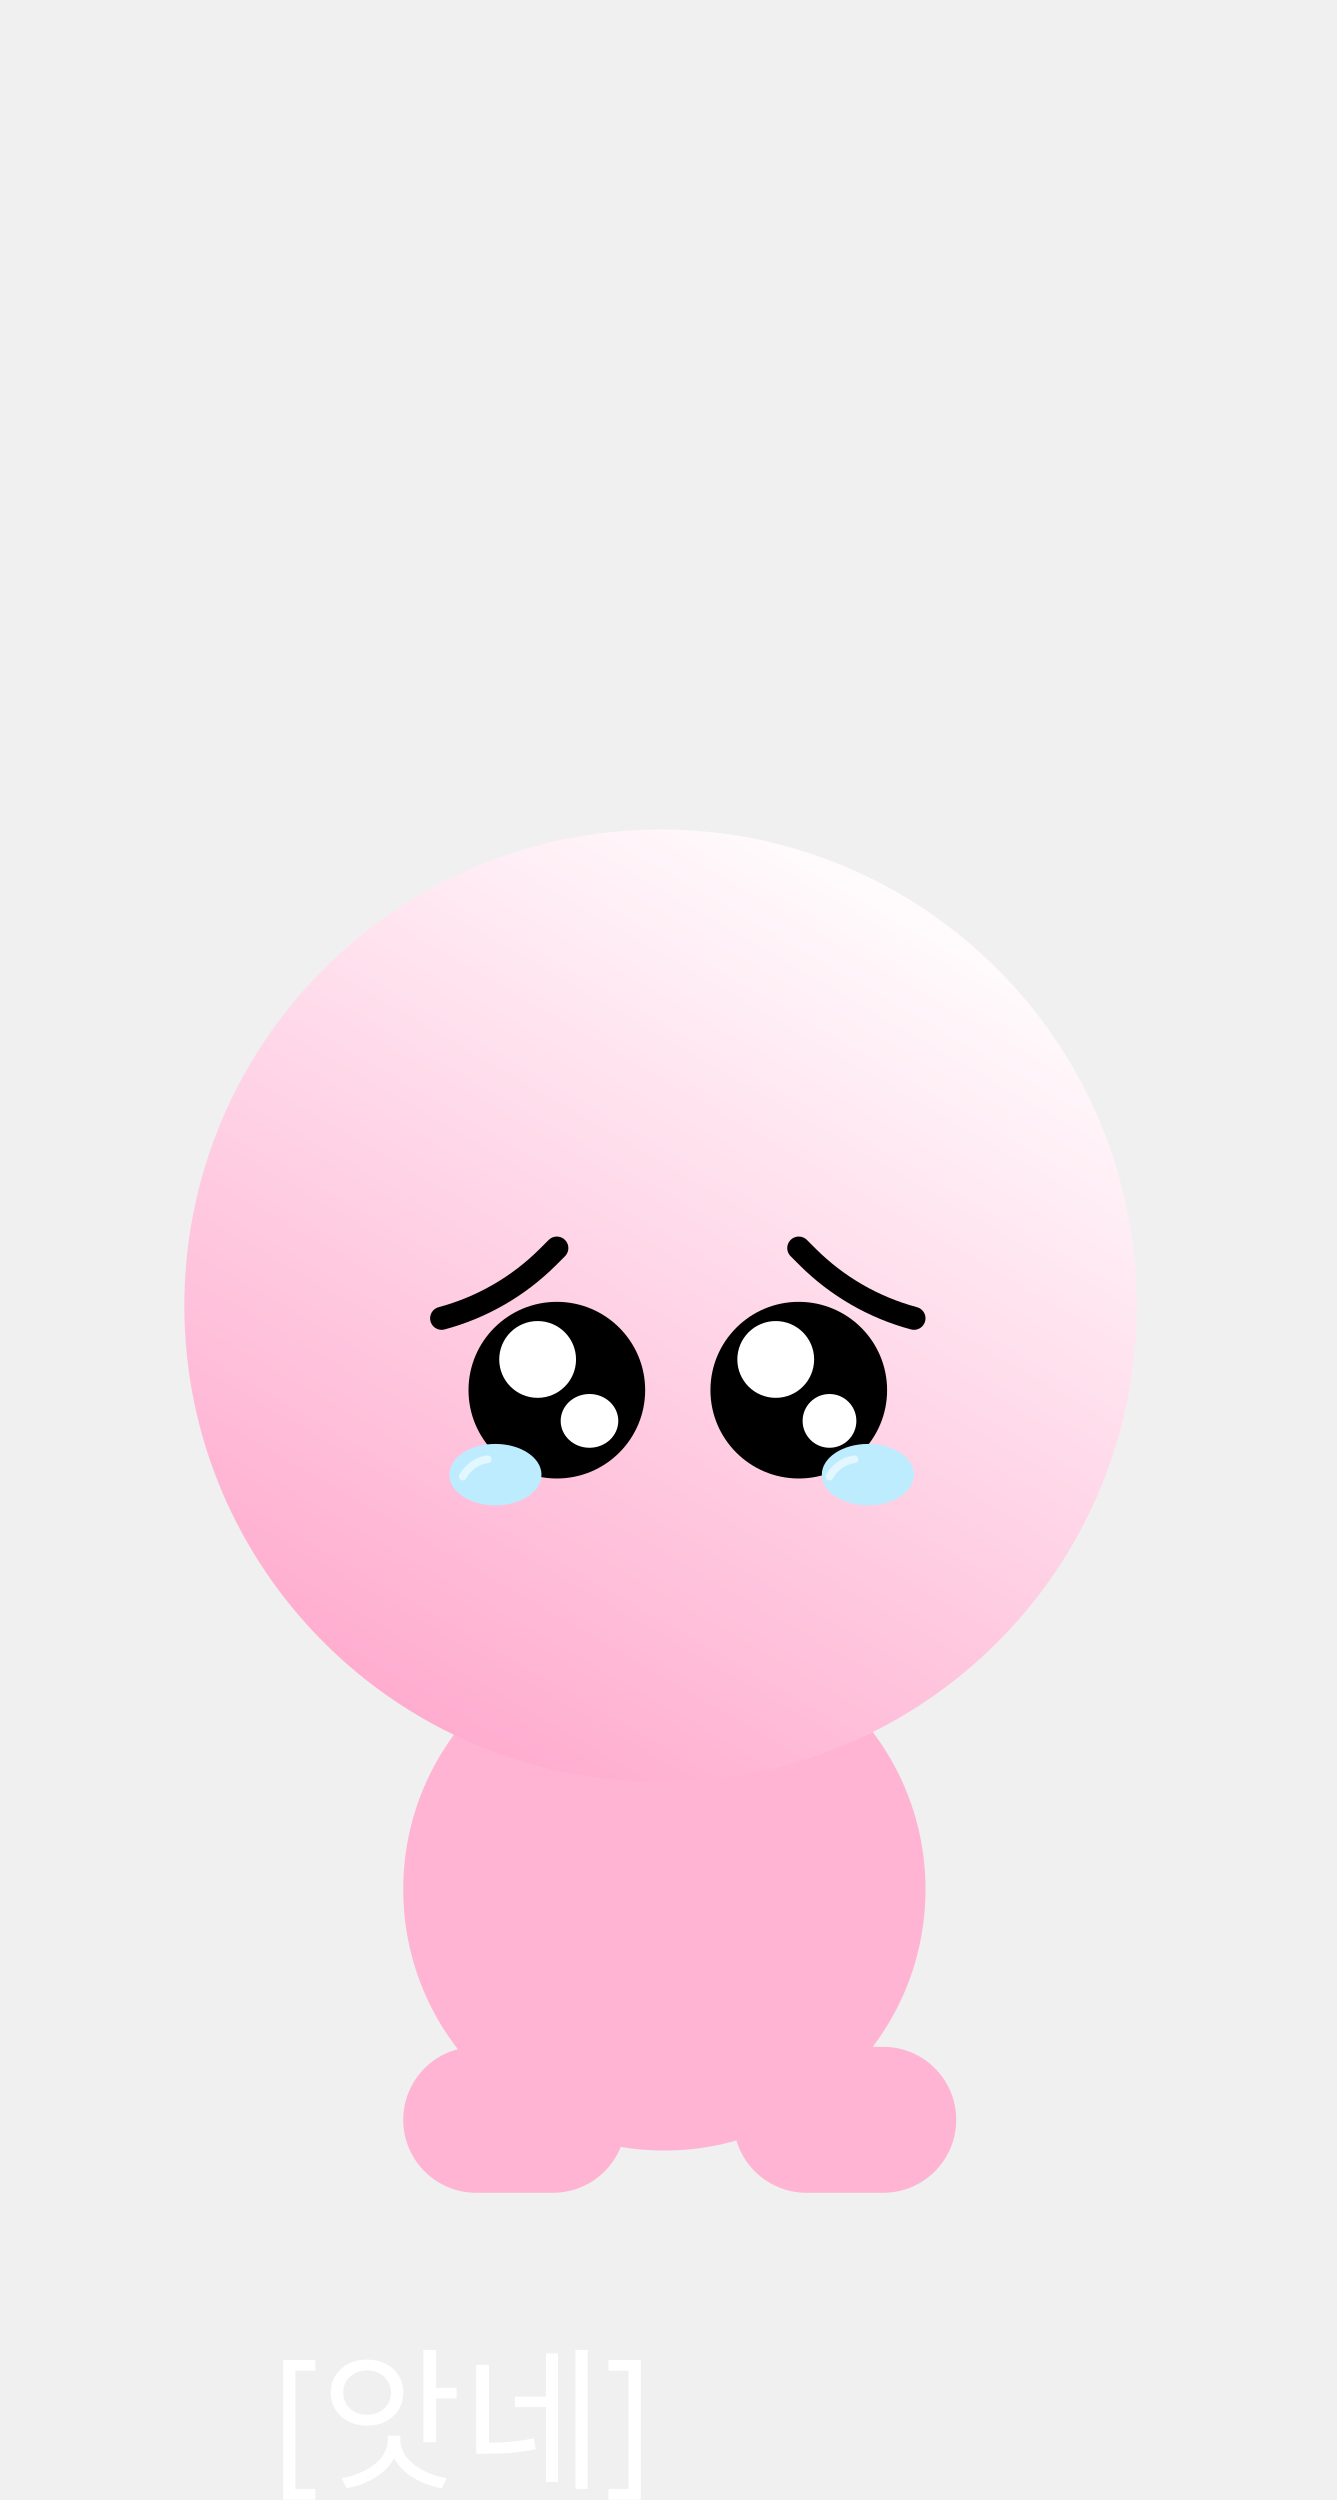
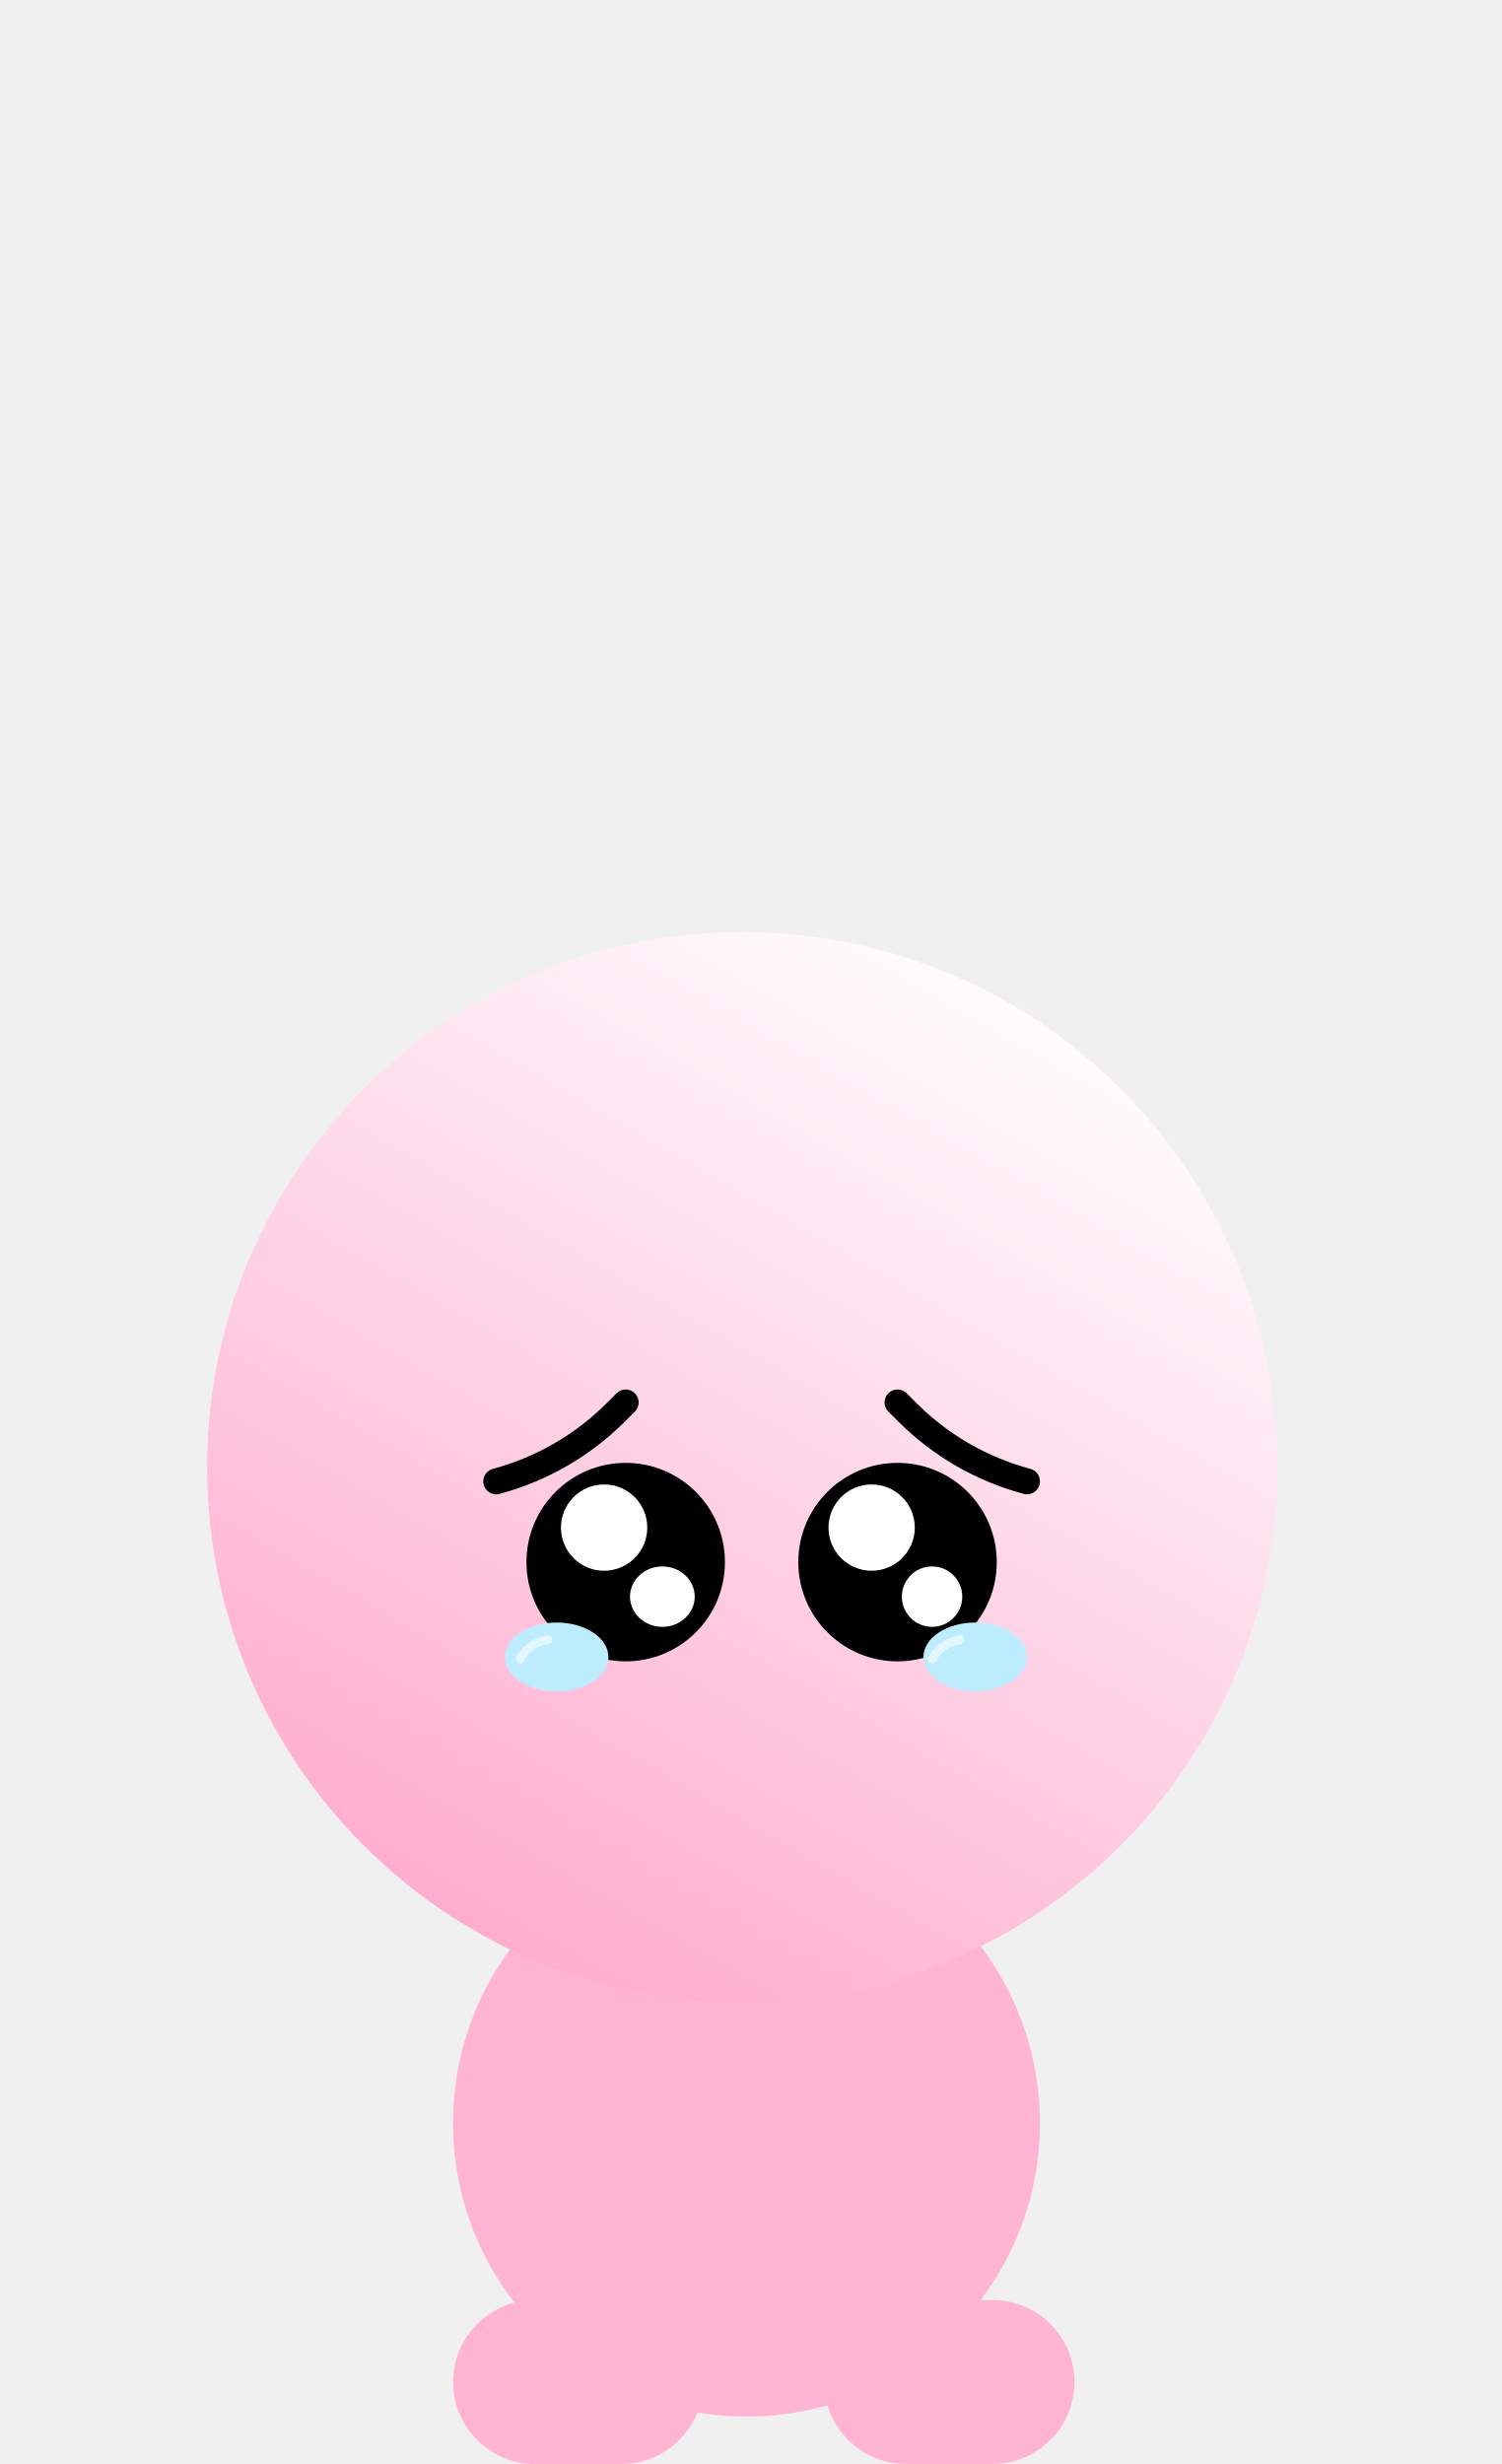
- <svg xmlns="http://www.w3.org/2000/svg" width="348" height="651" viewBox="0 0 348 651" fill="none">
-   <path d="M73.716 650.909V614.545H82.125V617.33H76.898V648.125H82.125V650.909H73.716ZM110.252 611.92H113.572V635.96H110.252V611.92ZM112.652 621.8H118.892V624.56H112.652V621.8ZM100.972 634.24H103.852V635.32C103.852 637 103.479 638.547 102.732 639.96C102.012 641.347 101.012 642.587 99.732 643.68C98.479 644.747 97.039 645.64 95.412 646.36C93.785 647.08 92.066 647.613 90.252 647.96L88.932 645.32C90.532 645.053 92.052 644.627 93.492 644.04C94.959 643.427 96.252 642.693 97.372 641.84C98.492 640.96 99.372 639.973 100.012 638.88C100.652 637.76 100.972 636.573 100.972 635.32V634.24ZM101.452 634.24H104.252V635.32C104.252 636.573 104.572 637.76 105.212 638.88C105.879 639.973 106.772 640.96 107.892 641.84C109.012 642.693 110.292 643.427 111.732 644.04C113.199 644.627 114.732 645.053 116.332 645.32L115.012 647.96C113.199 647.613 111.479 647.08 109.852 646.36C108.226 645.64 106.772 644.747 105.492 643.68C104.239 642.587 103.252 641.347 102.532 639.96C101.812 638.547 101.452 637 101.452 635.32V634.24ZM95.572 614.44C97.412 614.44 99.039 614.8 100.452 615.52C101.866 616.24 102.972 617.253 103.772 618.56C104.599 619.84 105.012 621.333 105.012 623.04C105.012 624.72 104.599 626.213 103.772 627.52C102.972 628.8 101.866 629.813 100.452 630.56C99.039 631.28 97.412 631.64 95.572 631.64C93.785 631.64 92.172 631.28 90.732 630.56C89.319 629.813 88.199 628.8 87.372 627.52C86.546 626.213 86.132 624.72 86.132 623.04C86.132 621.333 86.546 619.84 87.372 618.56C88.199 617.253 89.319 616.24 90.732 615.52C92.172 614.8 93.785 614.44 95.572 614.44ZM95.572 617.24C94.399 617.24 93.346 617.493 92.412 618C91.479 618.48 90.732 619.16 90.172 620.04C89.639 620.893 89.372 621.893 89.372 623.04C89.372 624.16 89.639 625.16 90.172 626.04C90.732 626.893 91.479 627.573 92.412 628.08C93.346 628.56 94.399 628.8 95.572 628.8C96.772 628.8 97.839 628.56 98.772 628.08C99.706 627.573 100.439 626.893 100.972 626.04C101.532 625.16 101.812 624.16 101.812 623.04C101.812 621.893 101.532 620.893 100.972 620.04C100.439 619.16 99.706 618.48 98.772 618C97.839 617.493 96.772 617.24 95.572 617.24ZM124.009 615.8H127.329V637H124.009V615.8ZM124.009 636.08H126.329C128.436 636.08 130.502 636.013 132.529 635.88C134.582 635.72 136.742 635.4 139.009 634.92L139.489 637.76C137.116 638.267 134.876 638.6 132.769 638.76C130.689 638.893 128.542 638.96 126.329 638.96H124.009V636.08ZM149.849 611.92H153.049V648.12H149.849V611.92ZM134.089 624.08H143.089V626.8H134.089V624.08ZM142.169 612.8H145.329V646.28H142.169V612.8ZM166.859 614.545V650.909H158.45V648.125H163.677V617.33H158.45V614.545H166.859Z" fill="white" />
+ <svg xmlns="http://www.w3.org/2000/svg" width="348" height="571" viewBox="0 0 348 571" fill="none">
  <circle cx="173" cy="492" r="68" fill="#FFB4D3" />
  <rect x="105" y="533" width="58" height="38" rx="19" fill="#FFB4D3" />
  <rect x="191" y="533" width="58" height="38" rx="19" fill="#FFB4D3" />
  <circle cx="172" cy="340" r="124" fill="url(#paint0_linear_2217_505)" />
  <circle cx="145" cy="362" r="23" fill="black" />
  <circle cx="140" cy="354" r="10" fill="white" />
  <ellipse cx="153.5" cy="370" rx="7.5" ry="7" fill="white" />
  <circle cx="208" cy="362" r="23" fill="black" />
  <path d="M145 325L142.713 327.287C135.04 334.96 125.482 340.479 115 343.287V343.287" stroke="black" stroke-width="6" stroke-linecap="round" />
  <path d="M208 325L210.287 327.287C217.96 334.96 227.518 340.479 238 343.287V343.287" stroke="black" stroke-width="6" stroke-linecap="round" />
  <circle cx="202" cy="354" r="10" fill="white" />
  <circle cx="216" cy="370" r="7" fill="white" />
  <ellipse cx="129" cy="384" rx="12" ry="8" fill="#BEECFF" />
  <ellipse cx="226" cy="384" rx="12" ry="8" fill="#BEECFF" />
  <path d="M120.5 384.5C121.167 383.167 123.4 380.4 127 380" stroke="white" stroke-opacity="0.56" stroke-width="2" stroke-linecap="round" />
  <path d="M216 384.5C216.667 383.167 218.9 380.4 222.5 380" stroke="white" stroke-opacity="0.56" stroke-width="2" stroke-linecap="round" />
  <defs>
    <linearGradient id="paint0_linear_2217_505" x1="123.013" y1="475" x2="261" y2="236" gradientUnits="userSpaceOnUse">
      <stop stop-color="#FFA7CC" />
      <stop offset="1" stop-color="white" />
    </linearGradient>
  </defs>
</svg>
